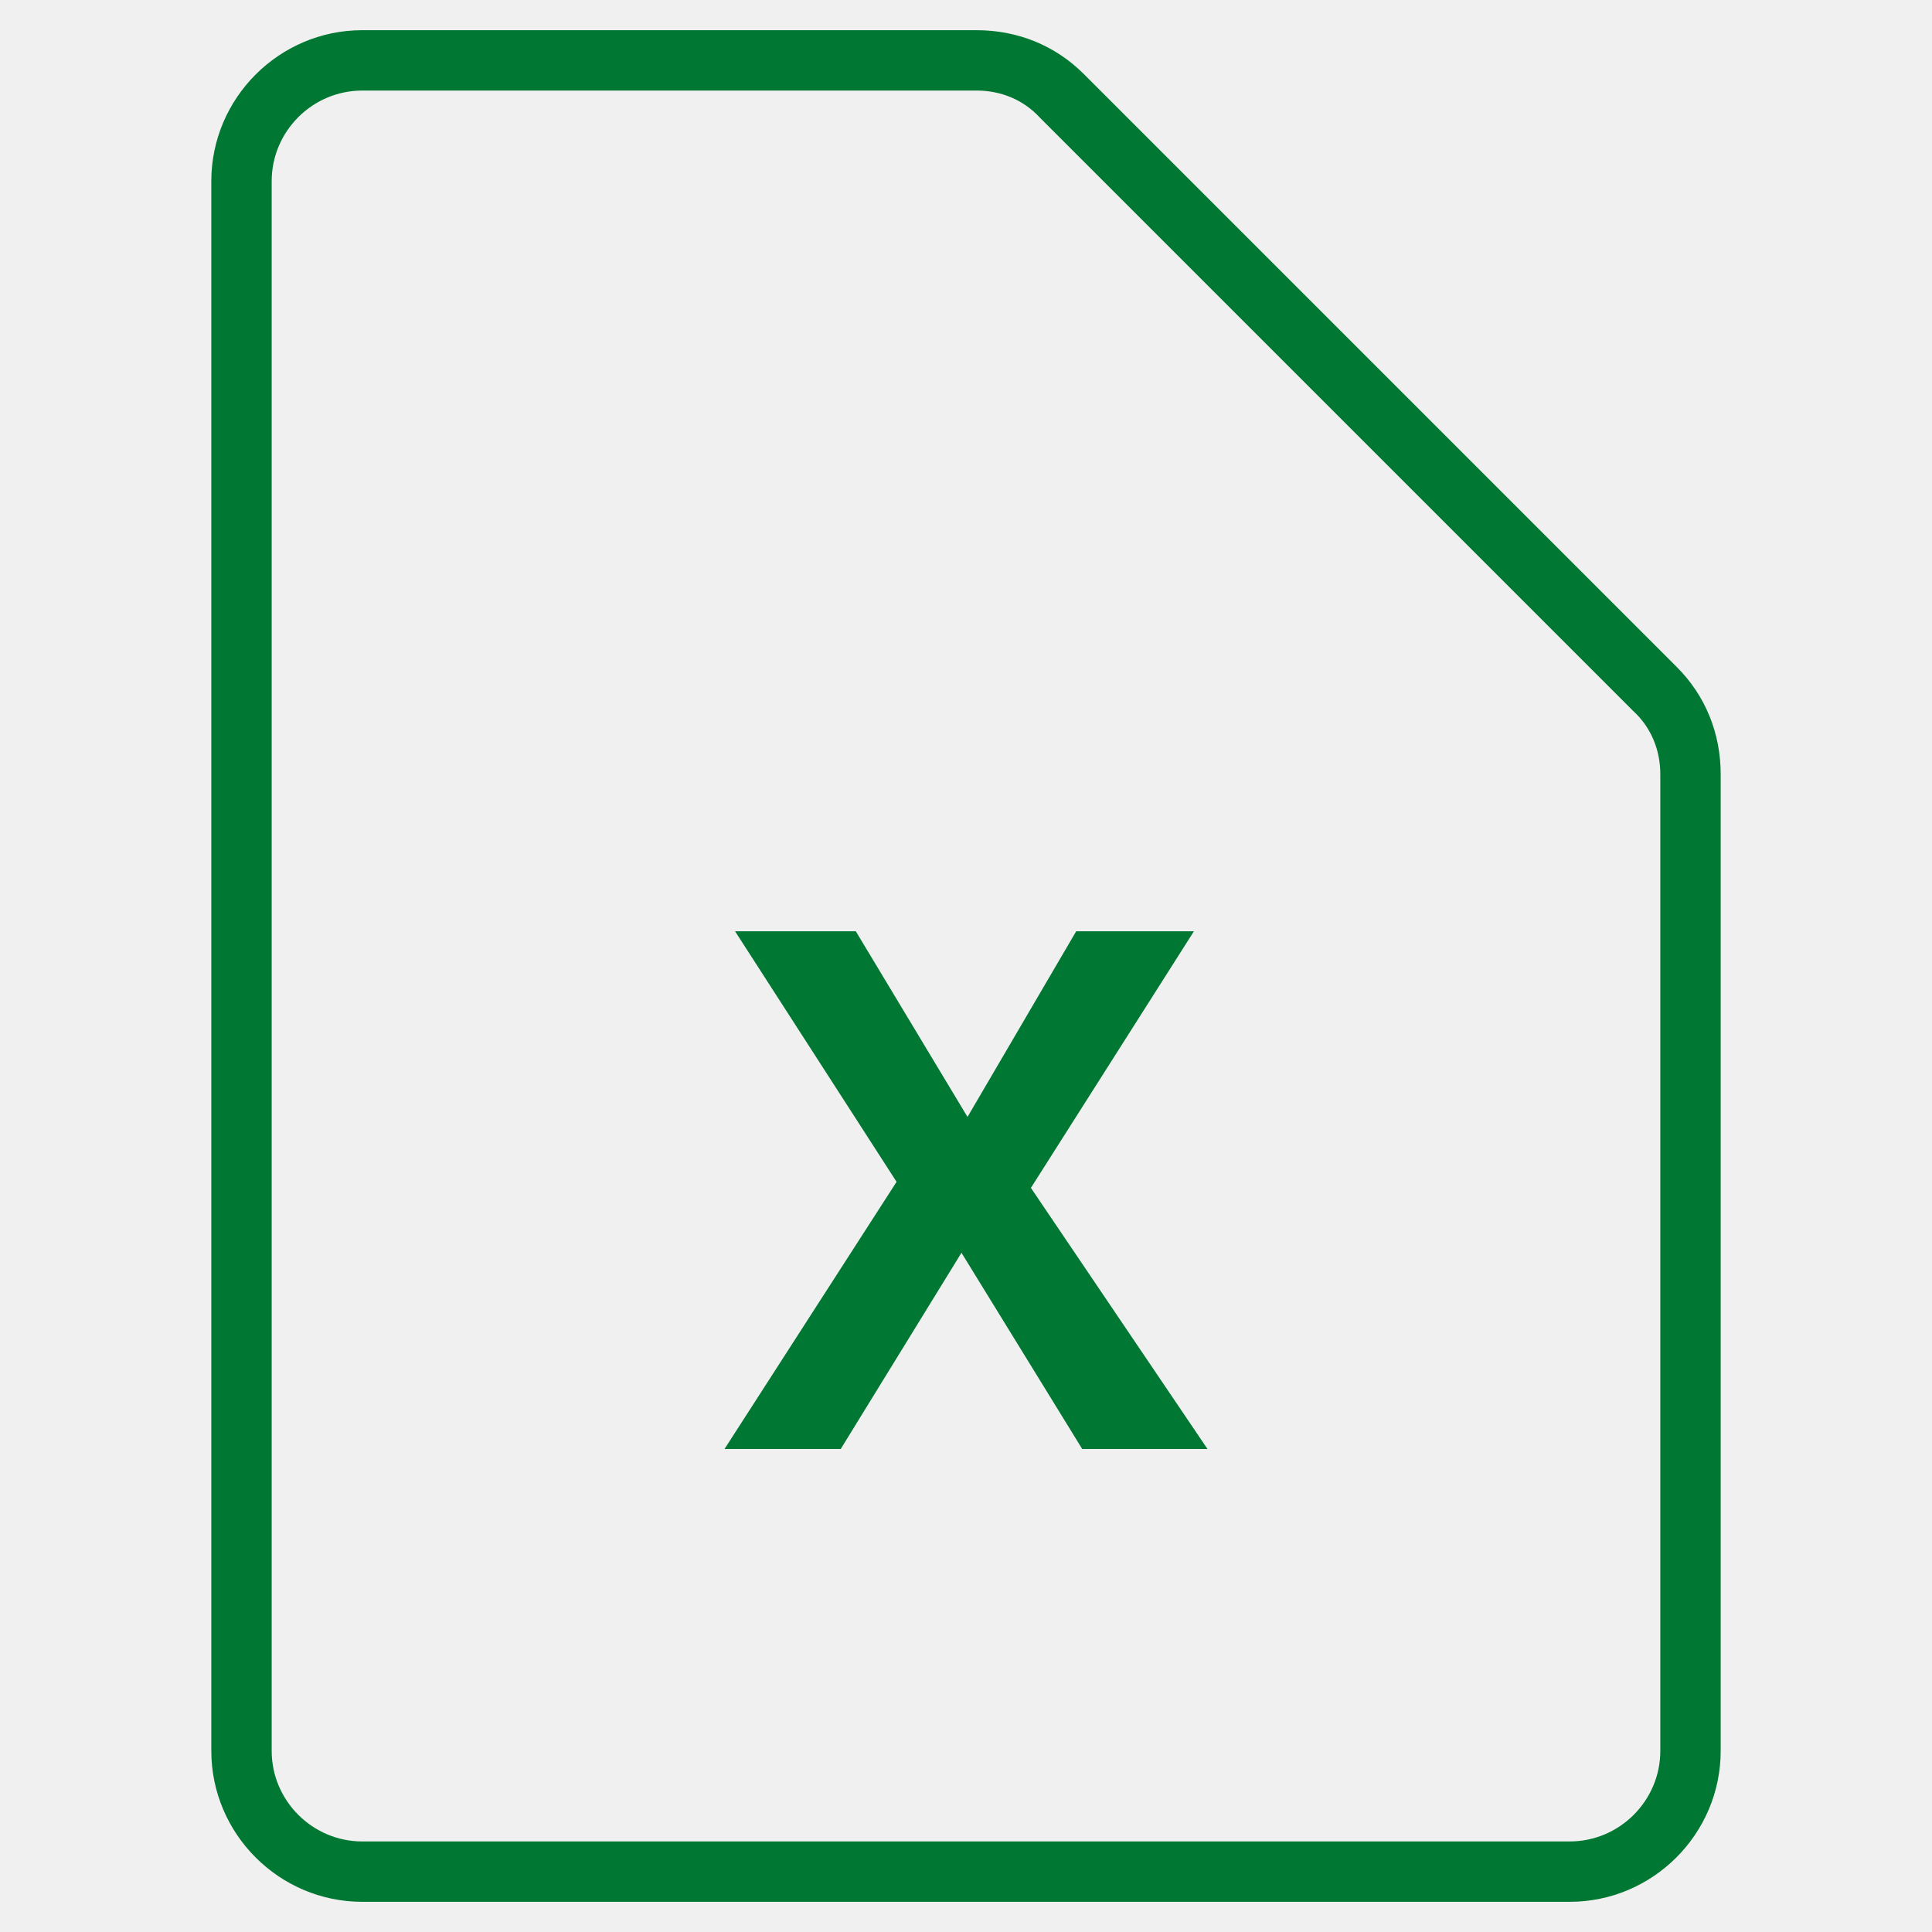
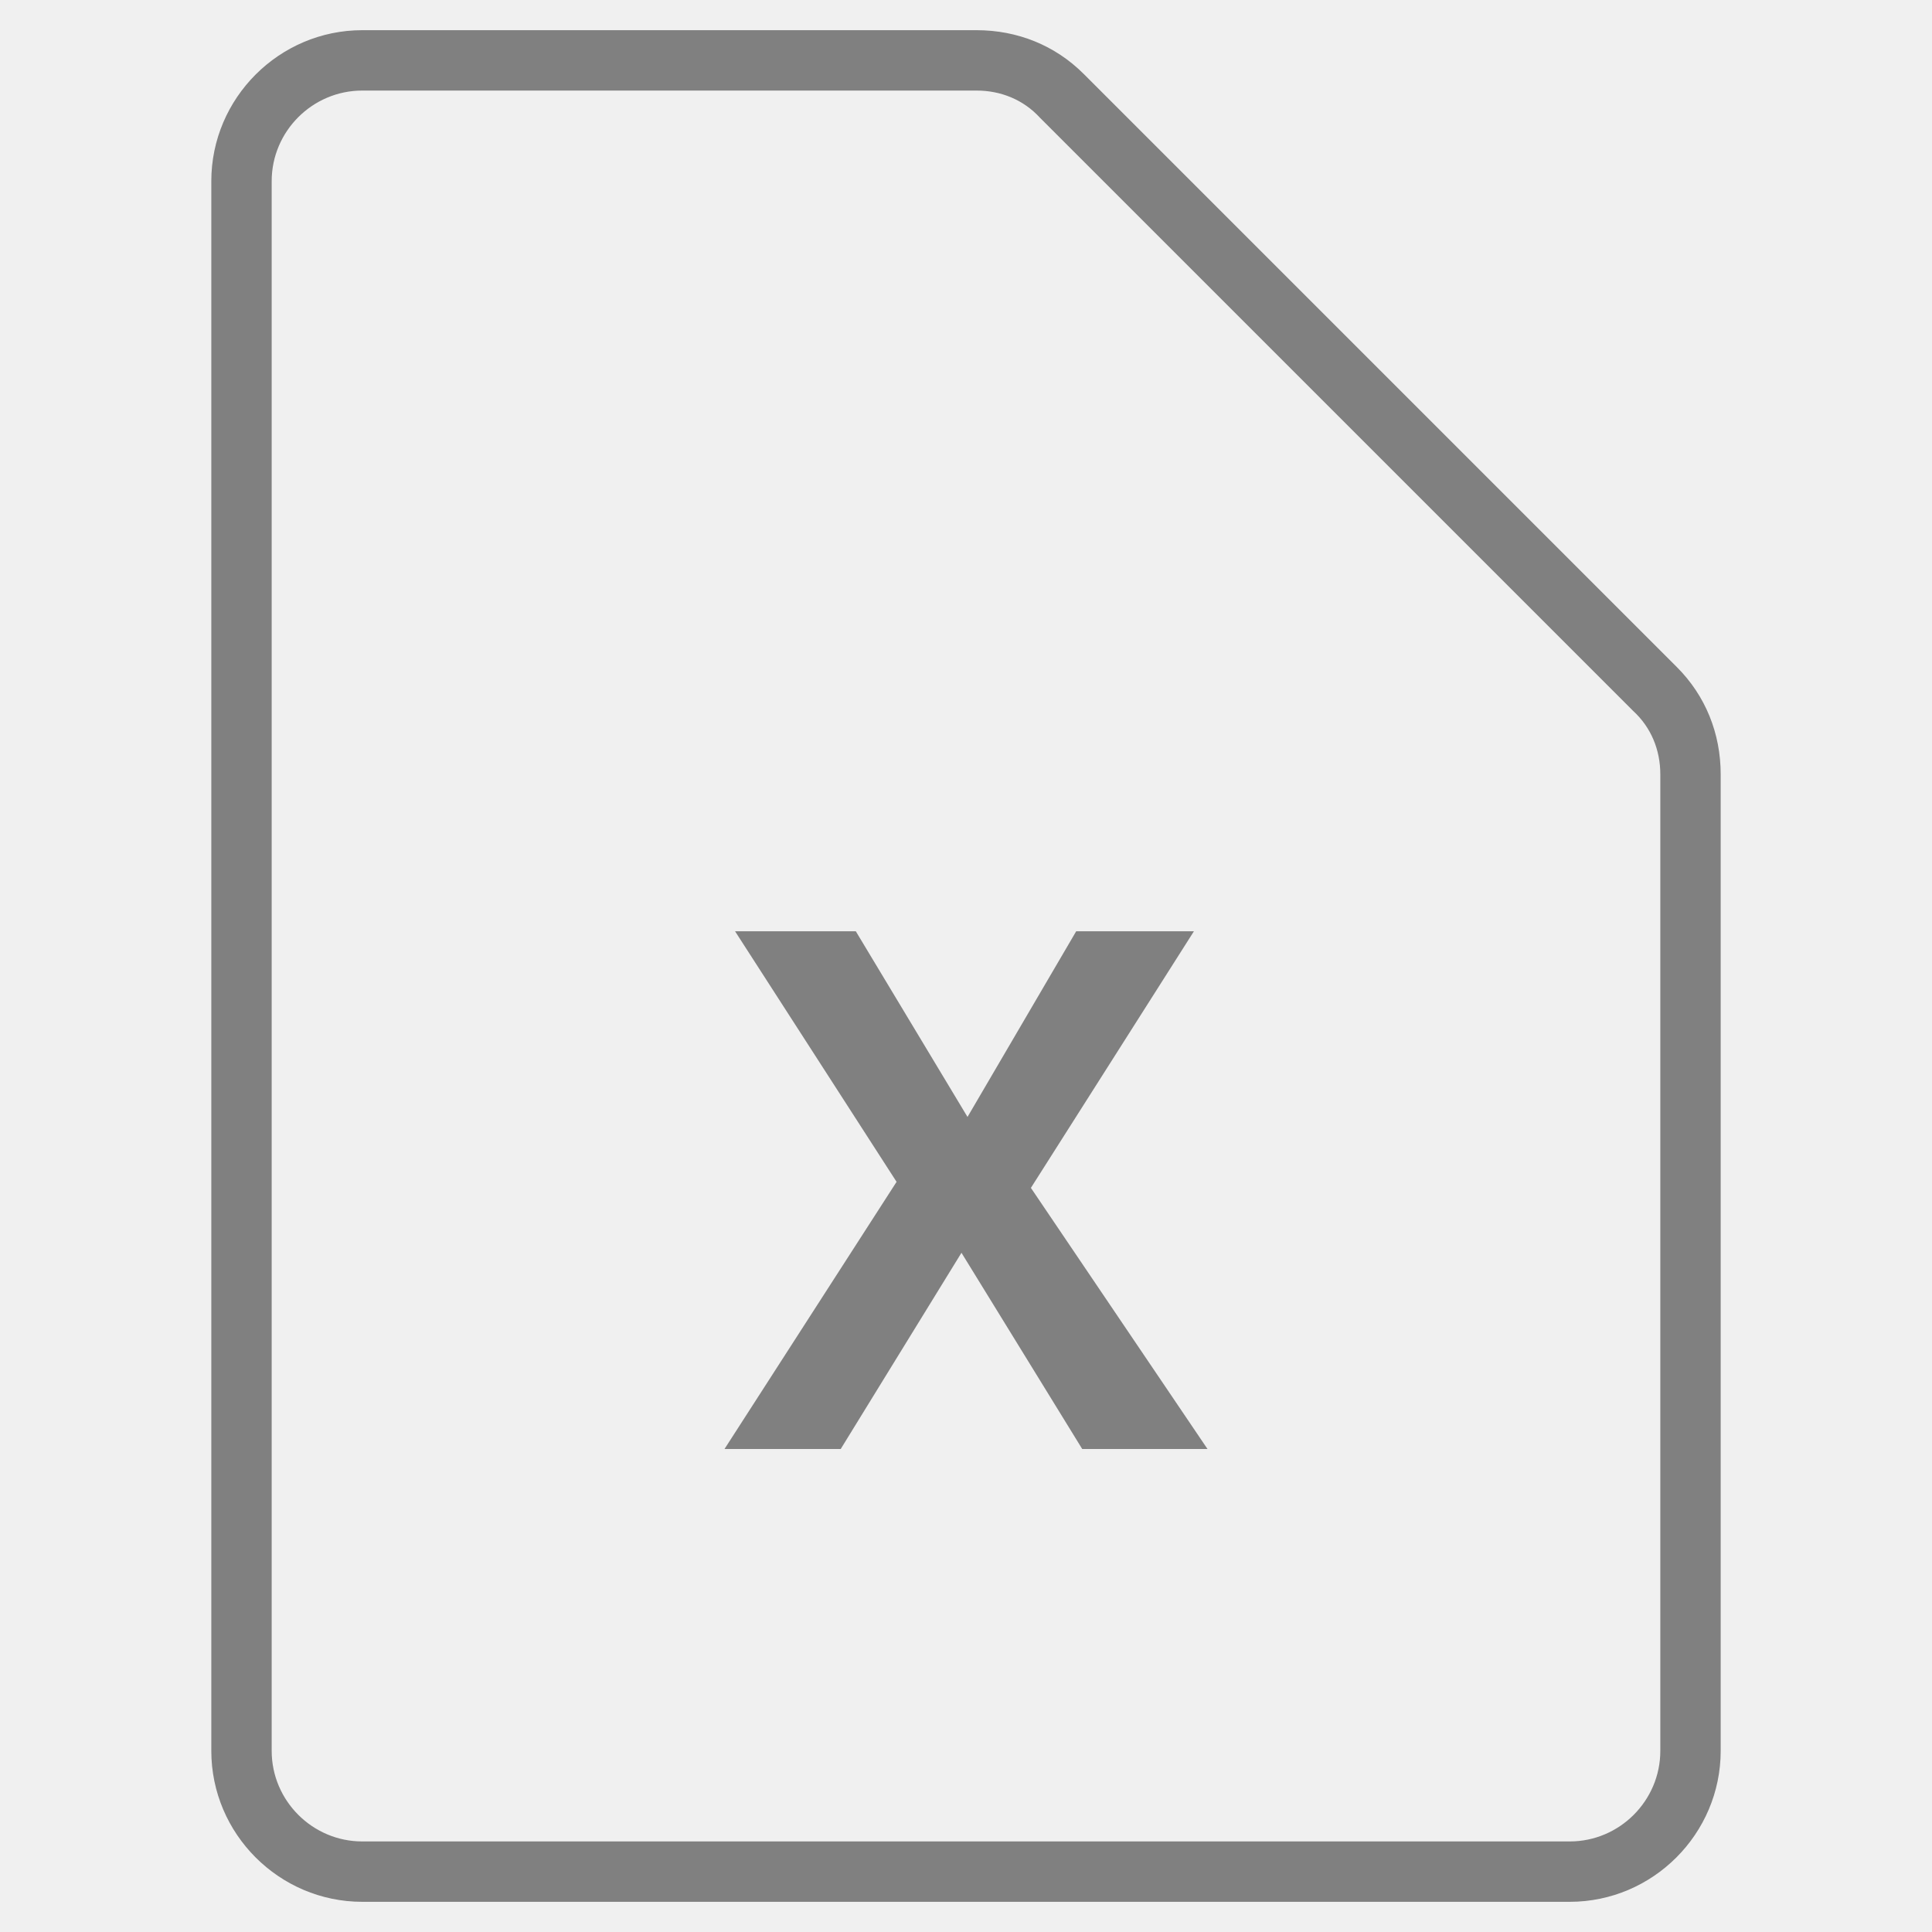
<svg xmlns="http://www.w3.org/2000/svg" style="enable-background:new 0 0 128 128;" version="1.1" viewBox="0 0 128 128" xml:space="preserve">
  <style type="text/css">
	.st0{fill:#00B8DF;}
	.st1{fill:#FF9A30;}
	.st2{fill:#FFFFFF;}
	.st3{fill:#61BEE2;}
	.st4{fill:#FD4233;}
	.st5{fill:#FF402F;}
	.st6{fill:#1D409D;}
	.st7{fill:#007732;}
	.st8{fill:#FF5A29;}
</style>
  <g />
  <g />
  <g />
  <g />
  <g />
  <g />
  <g />
  <g />
  <g />
  <g />
  <g />
  <g />
  <g />
  <g />
  <g />
  <g />
  <g />
  <g>
    <g>
      <g>
-         <path d="M80,96h-8.3l-8-13l-8,13H48l11.4-17.7L48.7,61.7h8l7.4,12.3l7.2-12.3h7.8l-10.8,17L80,96z" style="fill: #007732;" />
+         <path d="M80,96h-8.3l-8-13l-8,13H48l11.4-17.7L48.7,61.7h8l7.4,12.3l7.2-12.3h7.8l-10.8,17L80,96z" style="fill: #808080;" />
      </g>
      <g>
-         <path d="M104,126H24c-5.5,0-10-4.5-10-10V12c0-5.5,4.5-10,10-10h40.7c2.7,0,5.2,1,7.1,2.9l39.3,39.3     c1.9,1.9,2.9,4.4,2.9,7.1V116C114,121.5,109.5,126,104,126z M24,6c-3.3,0-6,2.7-6,6v104c0,3.3,2.7,6,6,6h80c3.3,0,6-2.7,6-6V51.3     c0-1.6-0.6-3.1-1.8-4.2L68.9,7.8C67.8,6.6,66.3,6,64.7,6H24z" style="fill: #007732;" />
+         <path d="M104,126H24c-5.5,0-10-4.5-10-10V12c0-5.5,4.5-10,10-10h40.7c2.7,0,5.2,1,7.1,2.9l39.3,39.3     c1.9,1.9,2.9,4.4,2.9,7.1V116C114,121.5,109.5,126,104,126z M24,6c-3.3,0-6,2.7-6,6v104c0,3.3,2.7,6,6,6h80c3.3,0,6-2.7,6-6V51.3     c0-1.6-0.6-3.1-1.8-4.2L68.9,7.8C67.8,6.6,66.3,6,64.7,6H24z" style="fill: #808080;" />
      </g>
    </g>
  </g>
  <g />
  <g />
  <g />
  <g />
  <g />
</svg>
